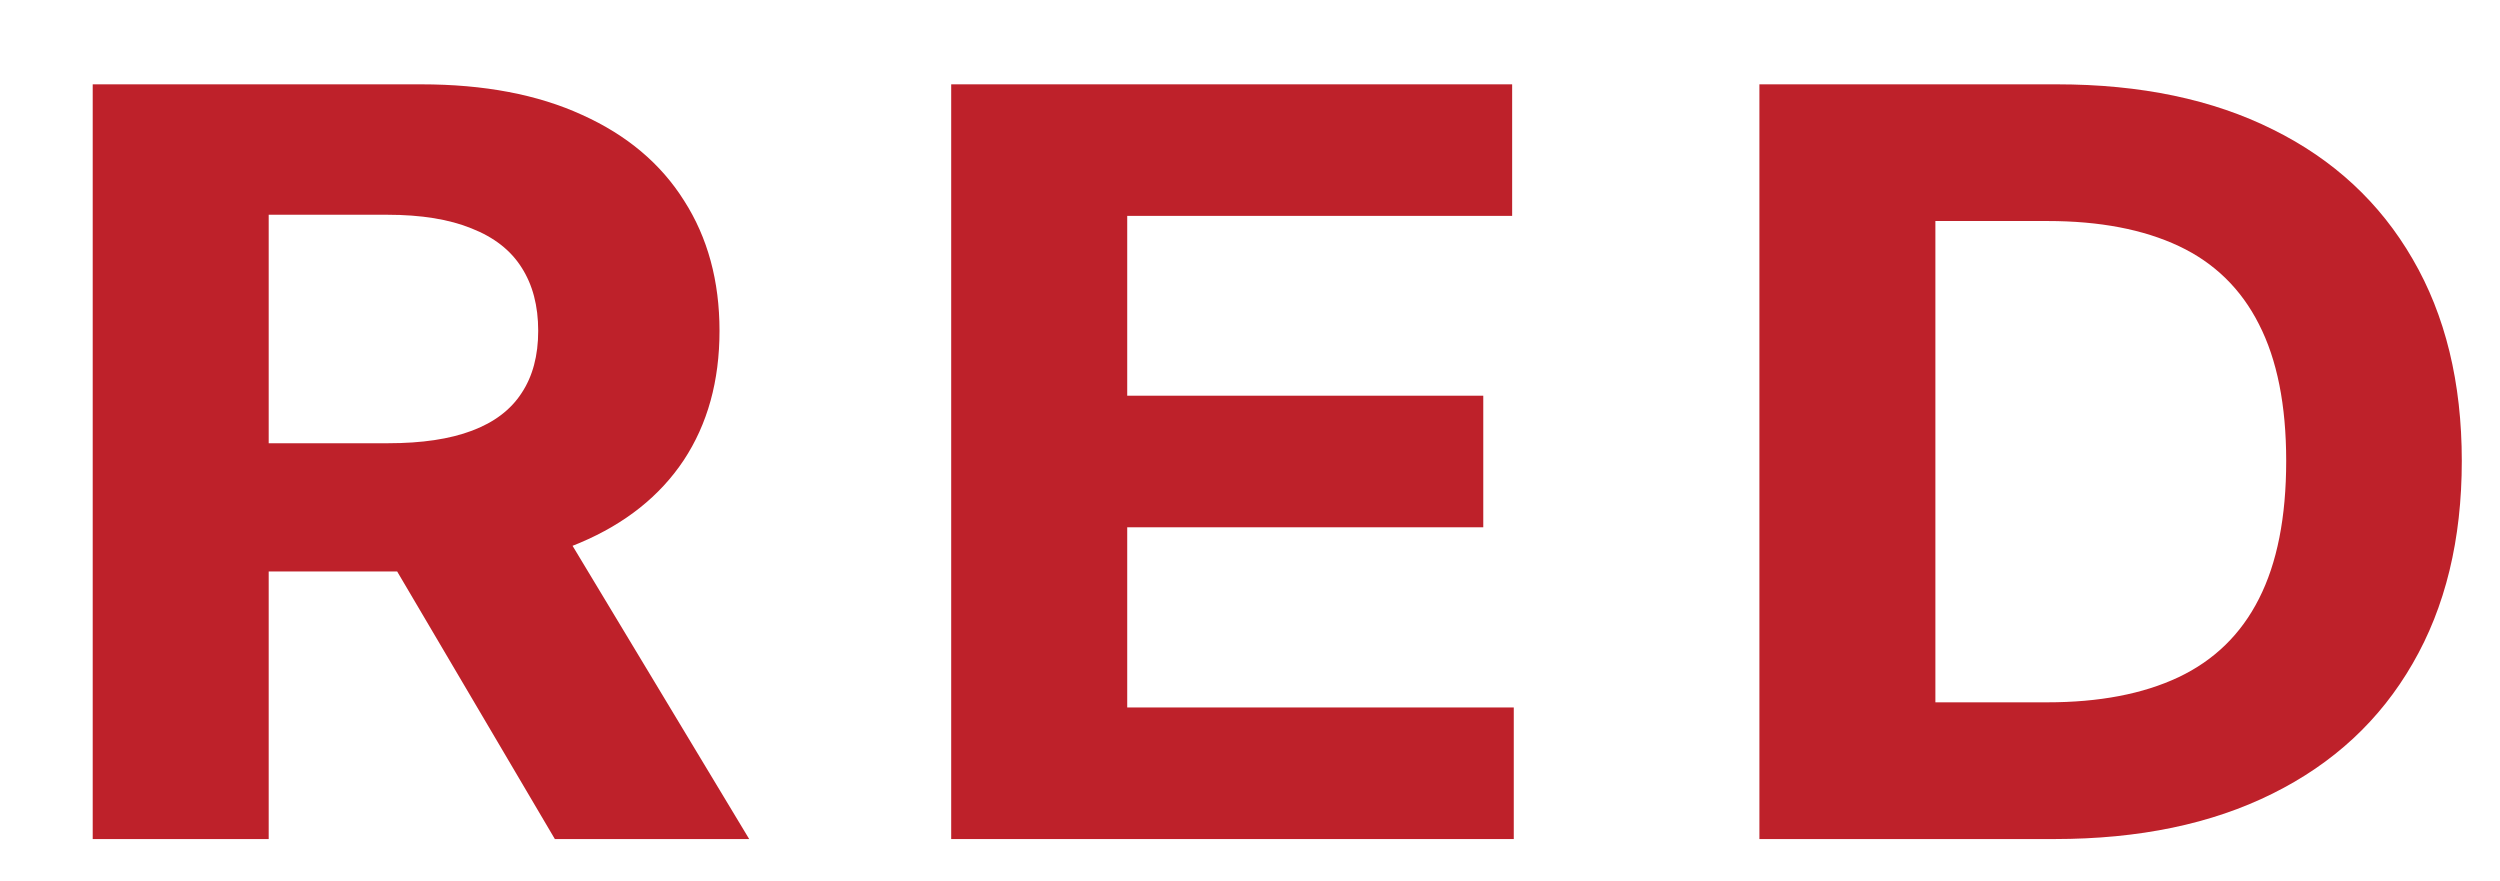
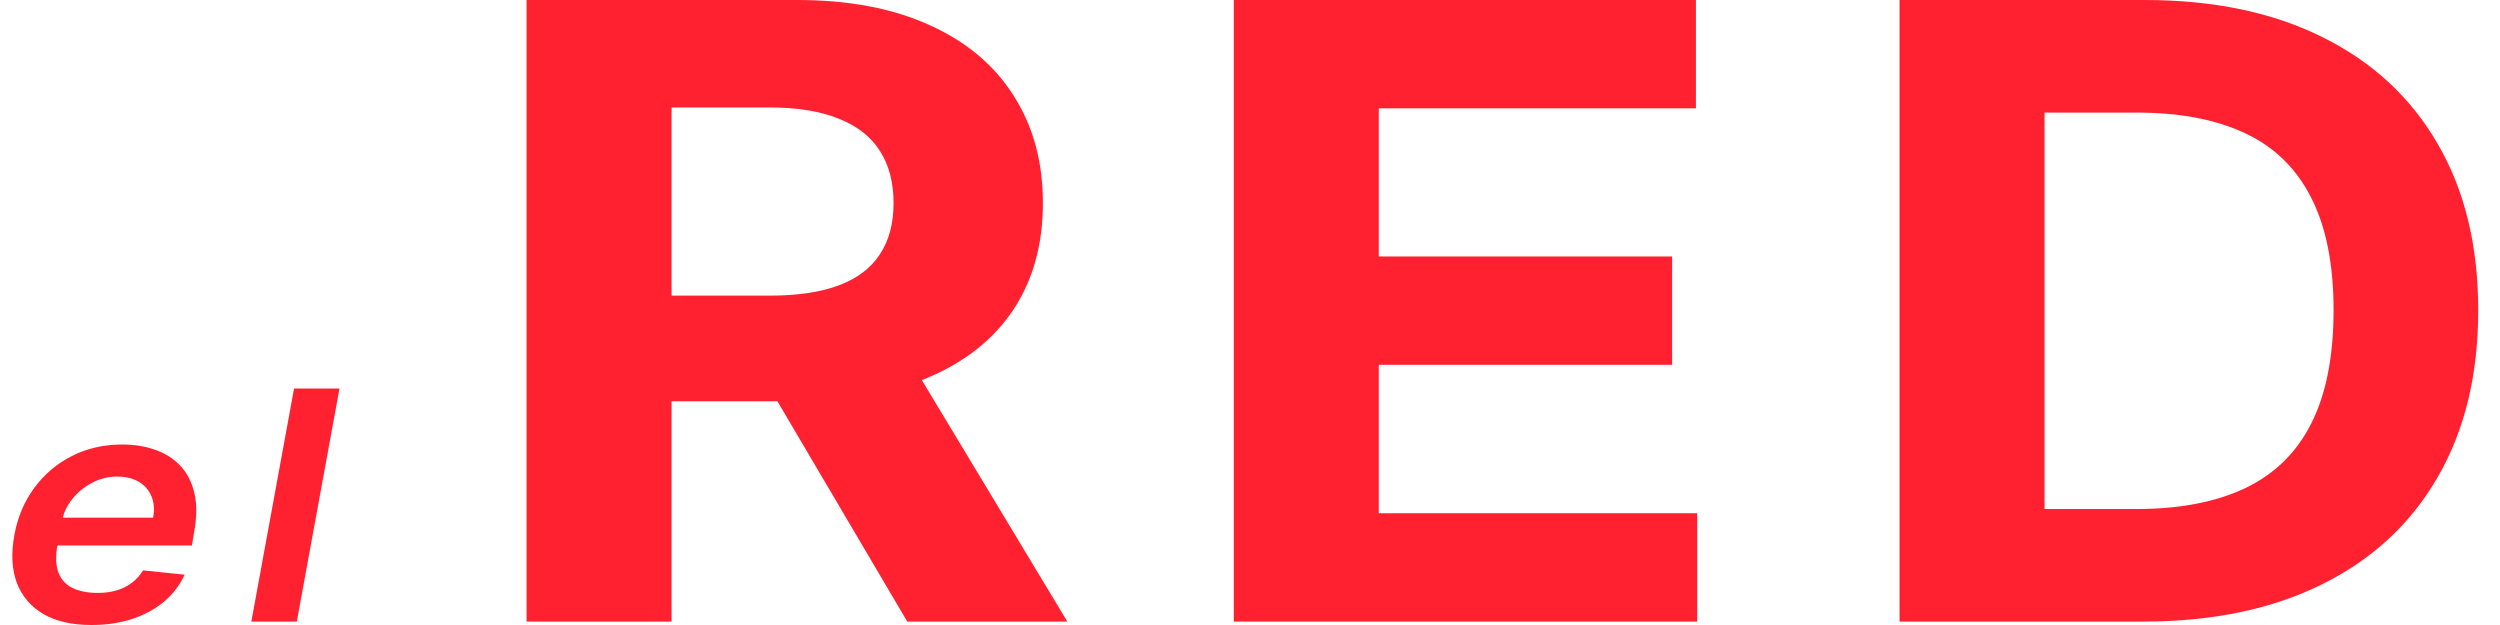
- <svg xmlns="http://www.w3.org/2000/svg" width="71" height="25" viewBox="0 0 71 25" fill="none">
-   <path d="M2.633 23.829V2.395H11.96C13.746 2.395 15.27 2.684 16.532 3.263C17.802 3.835 18.768 4.648 19.43 5.702C20.099 6.748 20.434 7.98 20.434 9.396C20.434 10.82 20.095 12.044 19.418 13.07C18.741 14.088 17.759 14.87 16.474 15.414C15.197 15.958 13.65 16.23 11.834 16.23H5.588V12.588H11.025C11.98 12.588 12.772 12.47 13.403 12.232C14.034 11.995 14.504 11.639 14.812 11.165C15.127 10.691 15.285 10.101 15.285 9.396C15.285 8.685 15.127 8.085 14.812 7.596C14.504 7.108 14.031 6.738 13.392 6.487C12.761 6.229 11.964 6.099 11.002 6.099H7.631V23.829H2.633ZM15.401 14.074L21.277 23.829H15.758L10.009 14.074H15.401Z" fill="#BE212A" />
-   <path d="M27.014 23.829V2.395H42.945V6.131H32.013V11.238H42.125V14.975H32.013V20.092H42.991V23.829H27.014Z" fill="#BE212A" />
-   <path d="M58.348 23.829H49.967V2.395H58.417C60.795 2.395 62.842 2.824 64.558 3.682C66.275 4.533 67.594 5.758 68.518 7.355C69.449 8.953 69.915 10.865 69.915 13.091C69.915 15.323 69.449 17.242 68.518 18.847C67.594 20.452 66.267 21.683 64.535 22.541C62.811 23.399 60.749 23.829 58.348 23.829ZM54.965 19.946H58.14C59.617 19.946 60.86 19.709 61.868 19.234C62.884 18.753 63.646 18.01 64.154 17.005C64.67 15.993 64.928 14.688 64.928 13.091C64.928 11.507 64.67 10.213 64.154 9.208C63.646 8.203 62.888 7.464 61.88 6.989C60.872 6.515 59.629 6.277 58.151 6.277H54.965V19.946Z" fill="#BE212A" />
+ <svg xmlns="http://www.w3.org/2000/svg" width="80" height="20" viewBox="0 0 80 20" fill="none">
+   <path d="M16.85 19.891V0H25.508C27.165 0 28.58 0.269 29.751 0.806C30.93 1.337 31.827 2.091 32.441 3.069C33.062 4.04 33.373 5.183 33.373 6.498C33.373 7.818 33.059 8.955 32.43 9.907C31.802 10.852 30.891 11.577 29.698 12.082C28.512 12.587 27.076 12.84 25.39 12.84H19.593V9.46H24.64C25.526 9.46 26.262 9.35 26.847 9.13C27.433 8.909 27.869 8.579 28.155 8.139C28.448 7.699 28.594 7.151 28.594 6.498C28.594 5.837 28.448 5.28 28.155 4.827C27.869 4.374 27.43 4.031 26.837 3.797C26.251 3.558 25.512 3.438 24.619 3.438H21.49V19.891H16.85ZM28.701 10.839L34.155 19.891H29.033L23.697 10.839H28.701Z" fill="#FF2130" />
+   <path d="M39.481 19.891V0H54.269V3.467H44.121V8.207H53.508V11.674H44.121V16.424H54.311V19.891H39.481Z" fill="#FF2130" />
+   <path d="M68.566 19.891H60.786V0H68.63C70.838 0 72.738 0.398 74.331 1.195C75.924 1.985 77.149 3.121 78.006 4.604C78.871 6.086 79.303 7.86 79.303 9.926C79.303 11.998 78.871 13.778 78.006 15.268C77.149 16.757 75.917 17.9 74.309 18.696C72.709 19.492 70.795 19.891 68.566 19.891ZM65.426 16.288H68.373C69.745 16.288 70.898 16.067 71.834 15.627C72.777 15.18 73.484 14.491 73.956 13.558C74.434 12.62 74.674 11.409 74.674 9.926C74.674 8.456 74.434 7.255 73.956 6.323C73.484 5.39 72.781 4.704 71.845 4.264C70.909 3.823 69.755 3.603 68.384 3.603H65.426V16.288Z" fill="#FF2130" />
+   <path d="M2.926 20C2.307 20 1.796 19.884 1.391 19.65C0.987 19.415 0.703 19.082 0.539 18.652C0.378 18.22 0.352 17.712 0.459 17.126C0.563 16.551 0.776 16.046 1.098 15.611C1.419 15.174 1.821 14.834 2.303 14.591C2.788 14.346 3.324 14.224 3.911 14.224C4.291 14.224 4.641 14.28 4.959 14.391C5.278 14.5 5.547 14.67 5.767 14.901C5.987 15.132 6.138 15.425 6.221 15.782C6.304 16.137 6.3 16.559 6.209 17.05L6.141 17.454H1.078L1.234 16.566H4.899C4.947 16.313 4.931 16.088 4.851 15.892C4.771 15.693 4.637 15.536 4.449 15.422C4.262 15.308 4.027 15.251 3.746 15.251C3.459 15.251 3.191 15.318 2.942 15.451C2.696 15.582 2.488 15.752 2.319 15.961C2.151 16.17 2.043 16.39 1.998 16.62L1.833 17.472C1.774 17.822 1.788 18.107 1.873 18.328C1.959 18.549 2.109 18.712 2.323 18.816C2.538 18.921 2.808 18.973 3.135 18.973C3.349 18.973 3.548 18.946 3.73 18.893C3.912 18.839 4.074 18.759 4.216 18.652C4.361 18.543 4.481 18.41 4.578 18.252L5.908 18.39C5.76 18.716 5.545 19 5.261 19.242C4.977 19.483 4.637 19.67 4.24 19.803C3.846 19.934 3.408 20 2.926 20Z" fill="#FF2130" />
+   <path d="M10.864 12.432L9.498 19.891H8.043L9.41 12.432H10.864Z" fill="#FF2130" />
</svg>
